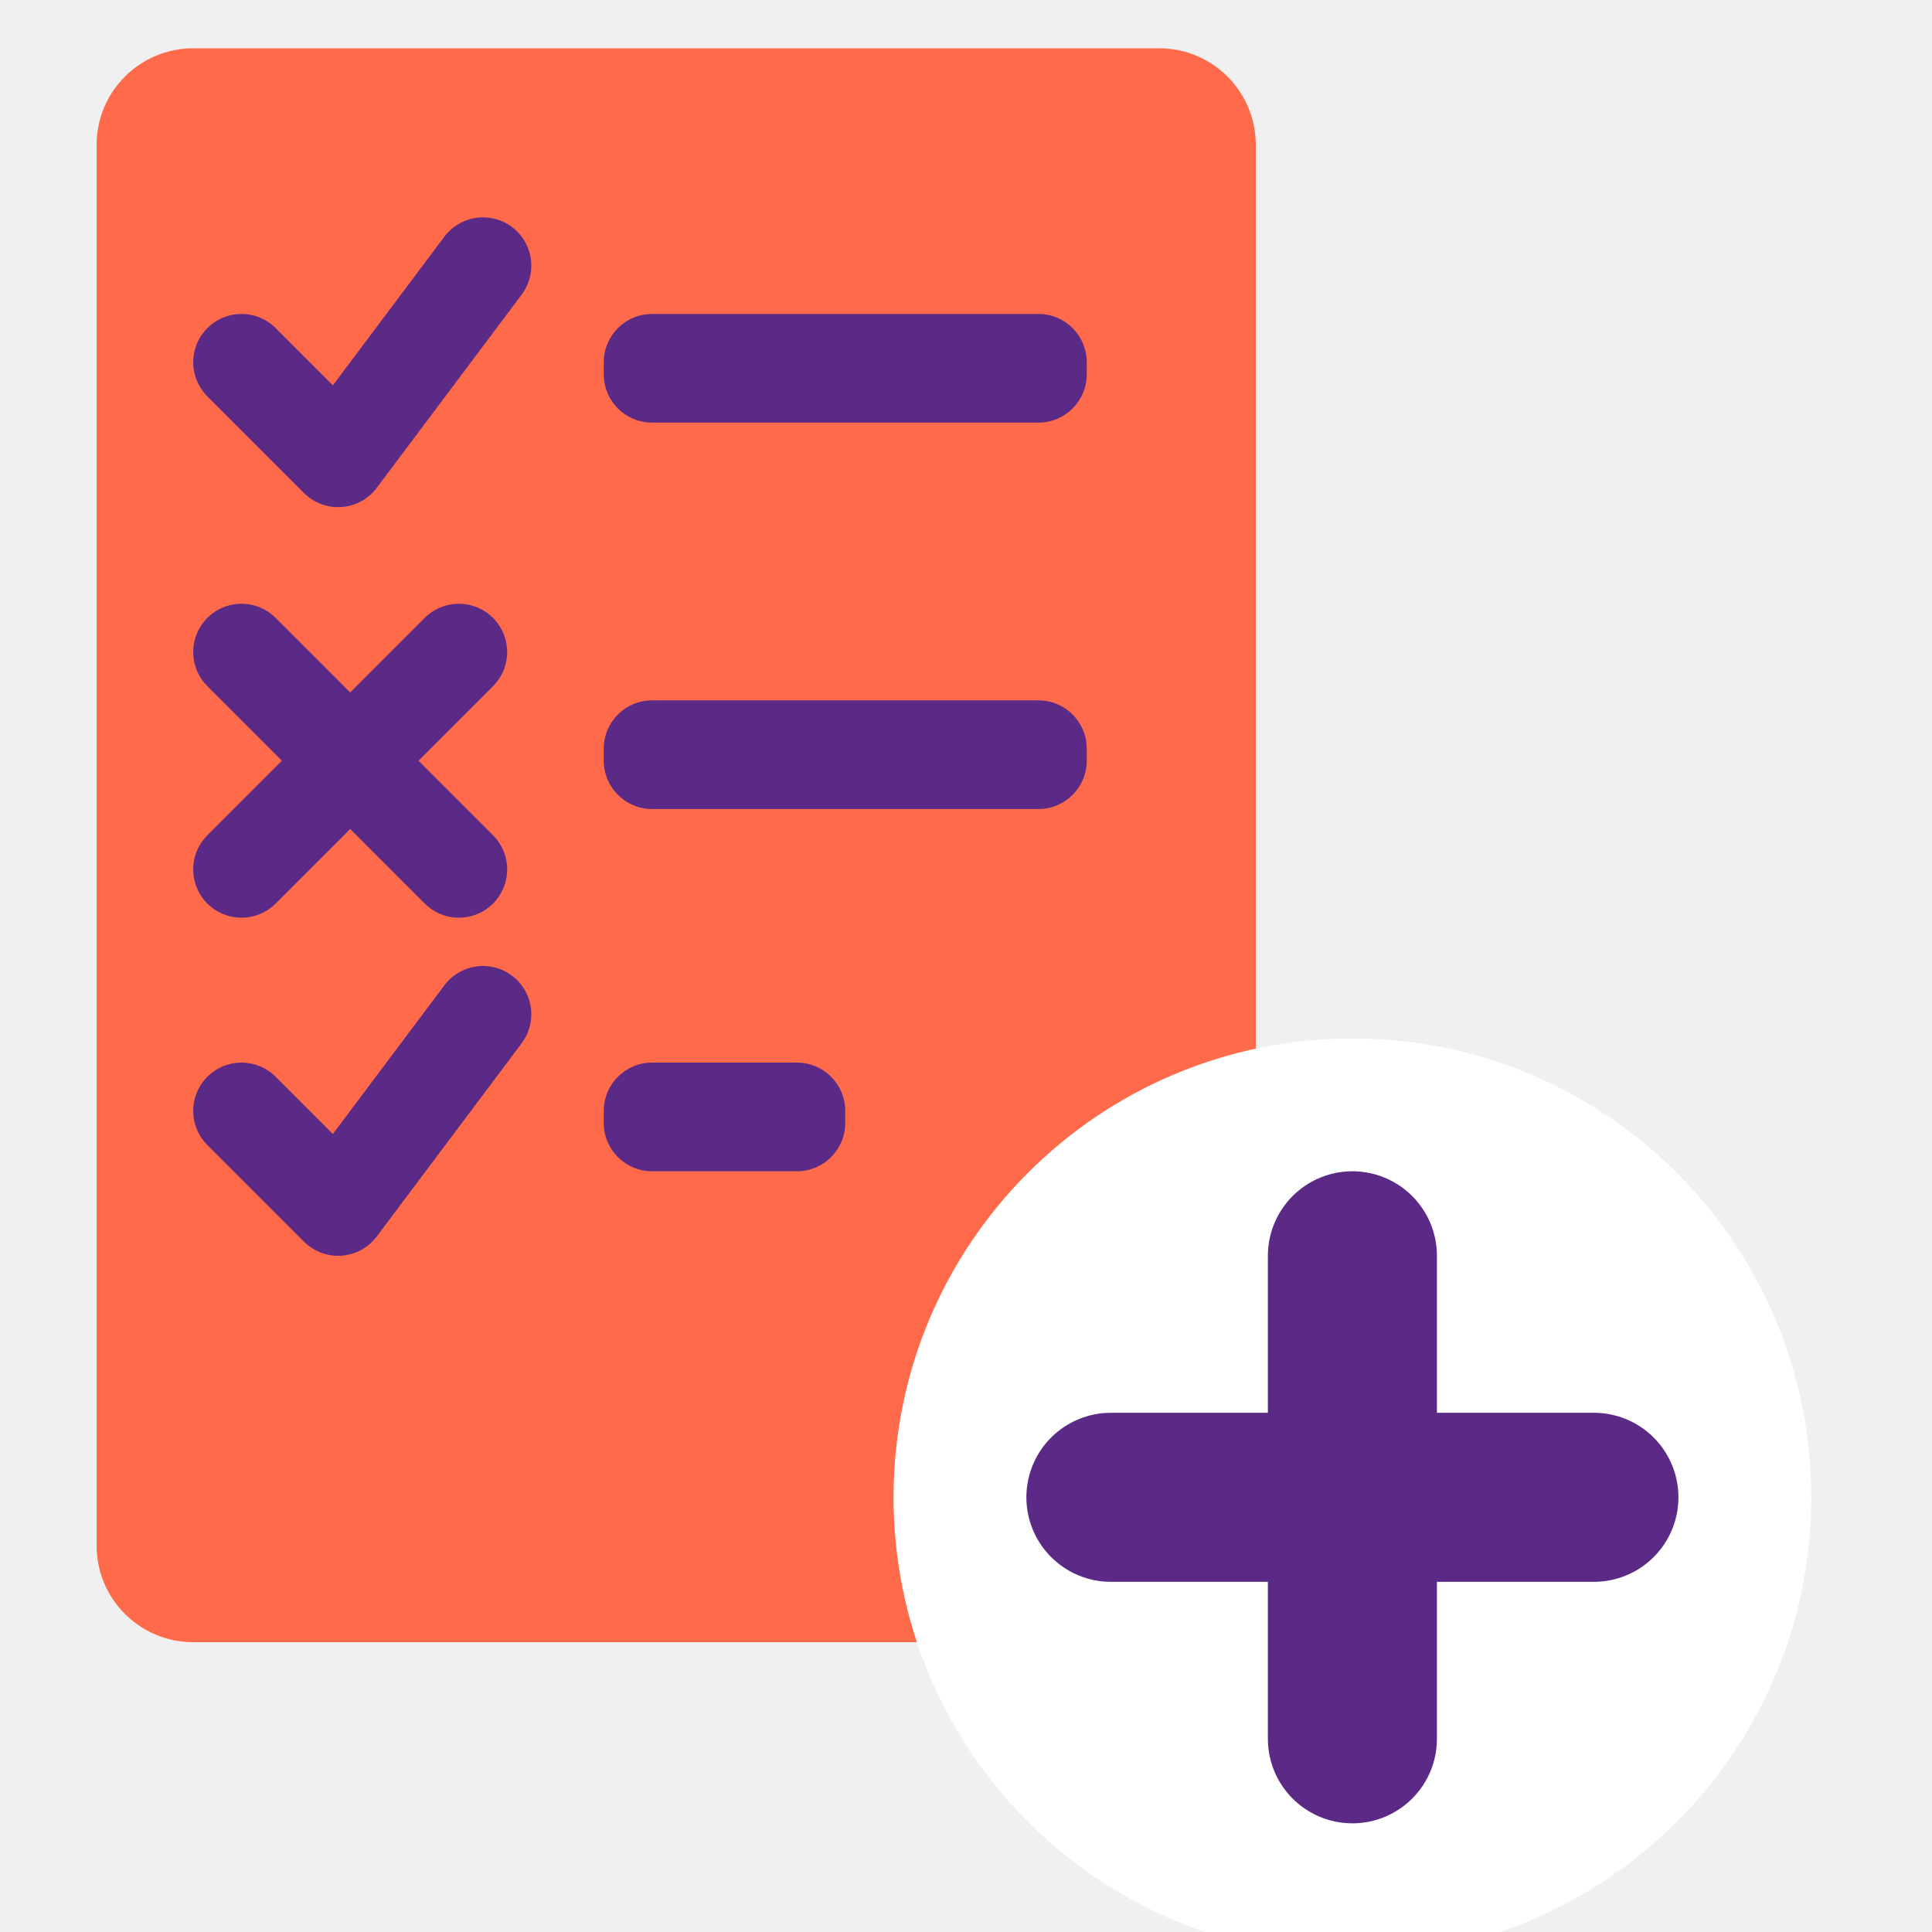
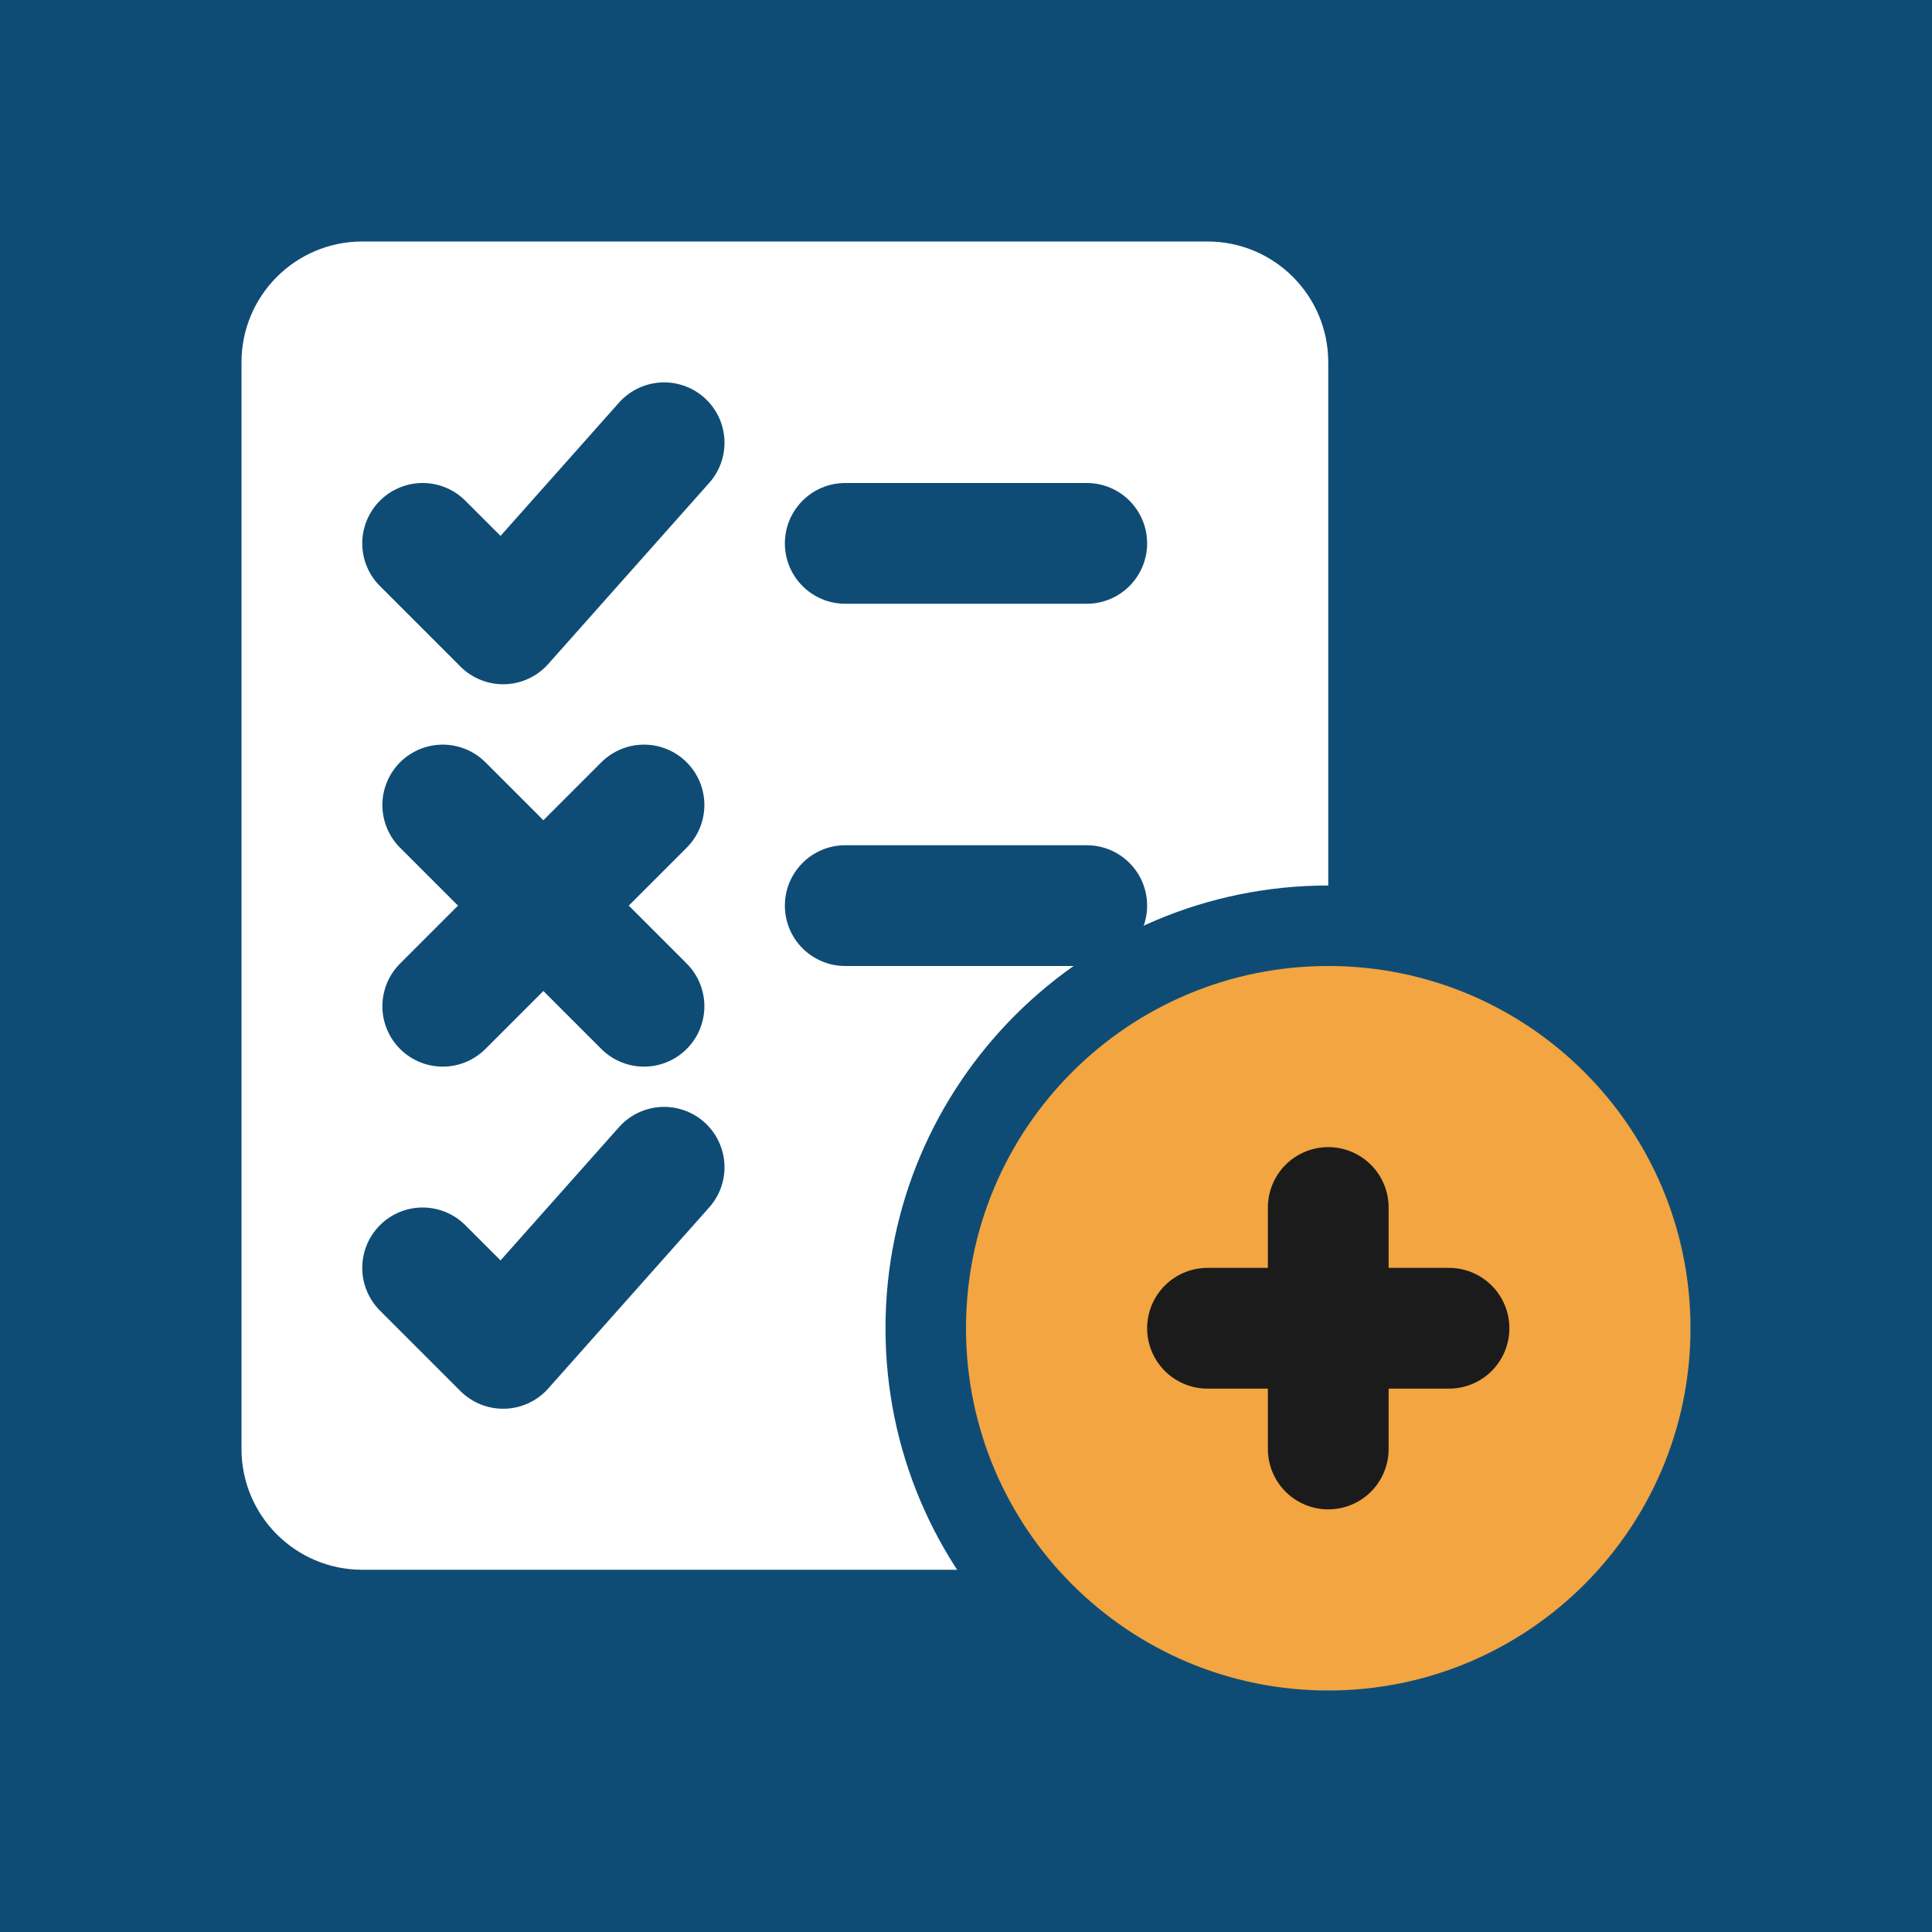
- <svg xmlns="http://www.w3.org/2000/svg" viewBox="12 8 80 80">
-   <rect x="16" y="10" width="48" height="66" rx="4" fill="#FF6B4A" />
-   <g fill="none" stroke="#5B2A86" stroke-width="4" stroke-linecap="round" stroke-linejoin="round">
-     <path d="M22 23 L26 27 L32 19" />
-     <path d="M22 35 L31 44 M31 35 L22 44" />
-     <path d="M22 54 L26 58 L32 50" />
+ <svg xmlns="http://www.w3.org/2000/svg" width="96" height="96" viewBox="0 0 96 96">
+   <rect width="96" height="96" fill="#0f4c75" />
+   <mask id="gap">
+     <rect width="96" height="96" fill="#fff" />
+     <circle cx="66" cy="66" r="22" fill="#000" />
+   </mask>
+   <g mask="url(#gap)">
+     <rect x="12" y="12" width="54" height="66" rx="6" fill="#FFFFFF" />
+     <g fill="none" stroke="#0f4c75" stroke-width="6" stroke-linecap="round" stroke-linejoin="round">
+       <path d="M21 27 L25 31 L33 22" />
+       <path d="M22 40 L32 50 M32 40 L22 50" />
+       <path d="M21 63 L25 67 L33 58" />
+     </g>
+     <rect x="39" y="24" width="18" height="6" rx="3" fill="#0f4c75" />
+     <rect x="39" y="42" width="18" height="6" rx="3" fill="#0f4c75" />
  </g>
-   <g fill="#5B2A86">
-     <rect x="37" y="21" width="20" height="4.5" rx="2" />
-     <rect x="37" y="37" width="20" height="4.5" rx="2" />
-     <rect x="37" y="52" width="10" height="4.5" rx="2" />
-   </g>
-   <circle cx="68" cy="70" r="19" fill="#FFFFFF" />
-   <path d="M68 60 V80 M58 70 H78" stroke="#5B2A86" stroke-width="7" stroke-linecap="round" />
+   <circle cx="66" cy="66" r="18" fill="#F2A541" />
+   <path d="M66 60 V72 M60 66 H72" fill="none" stroke="#1B1B1B" stroke-width="6" stroke-linecap="round" />
</svg>
